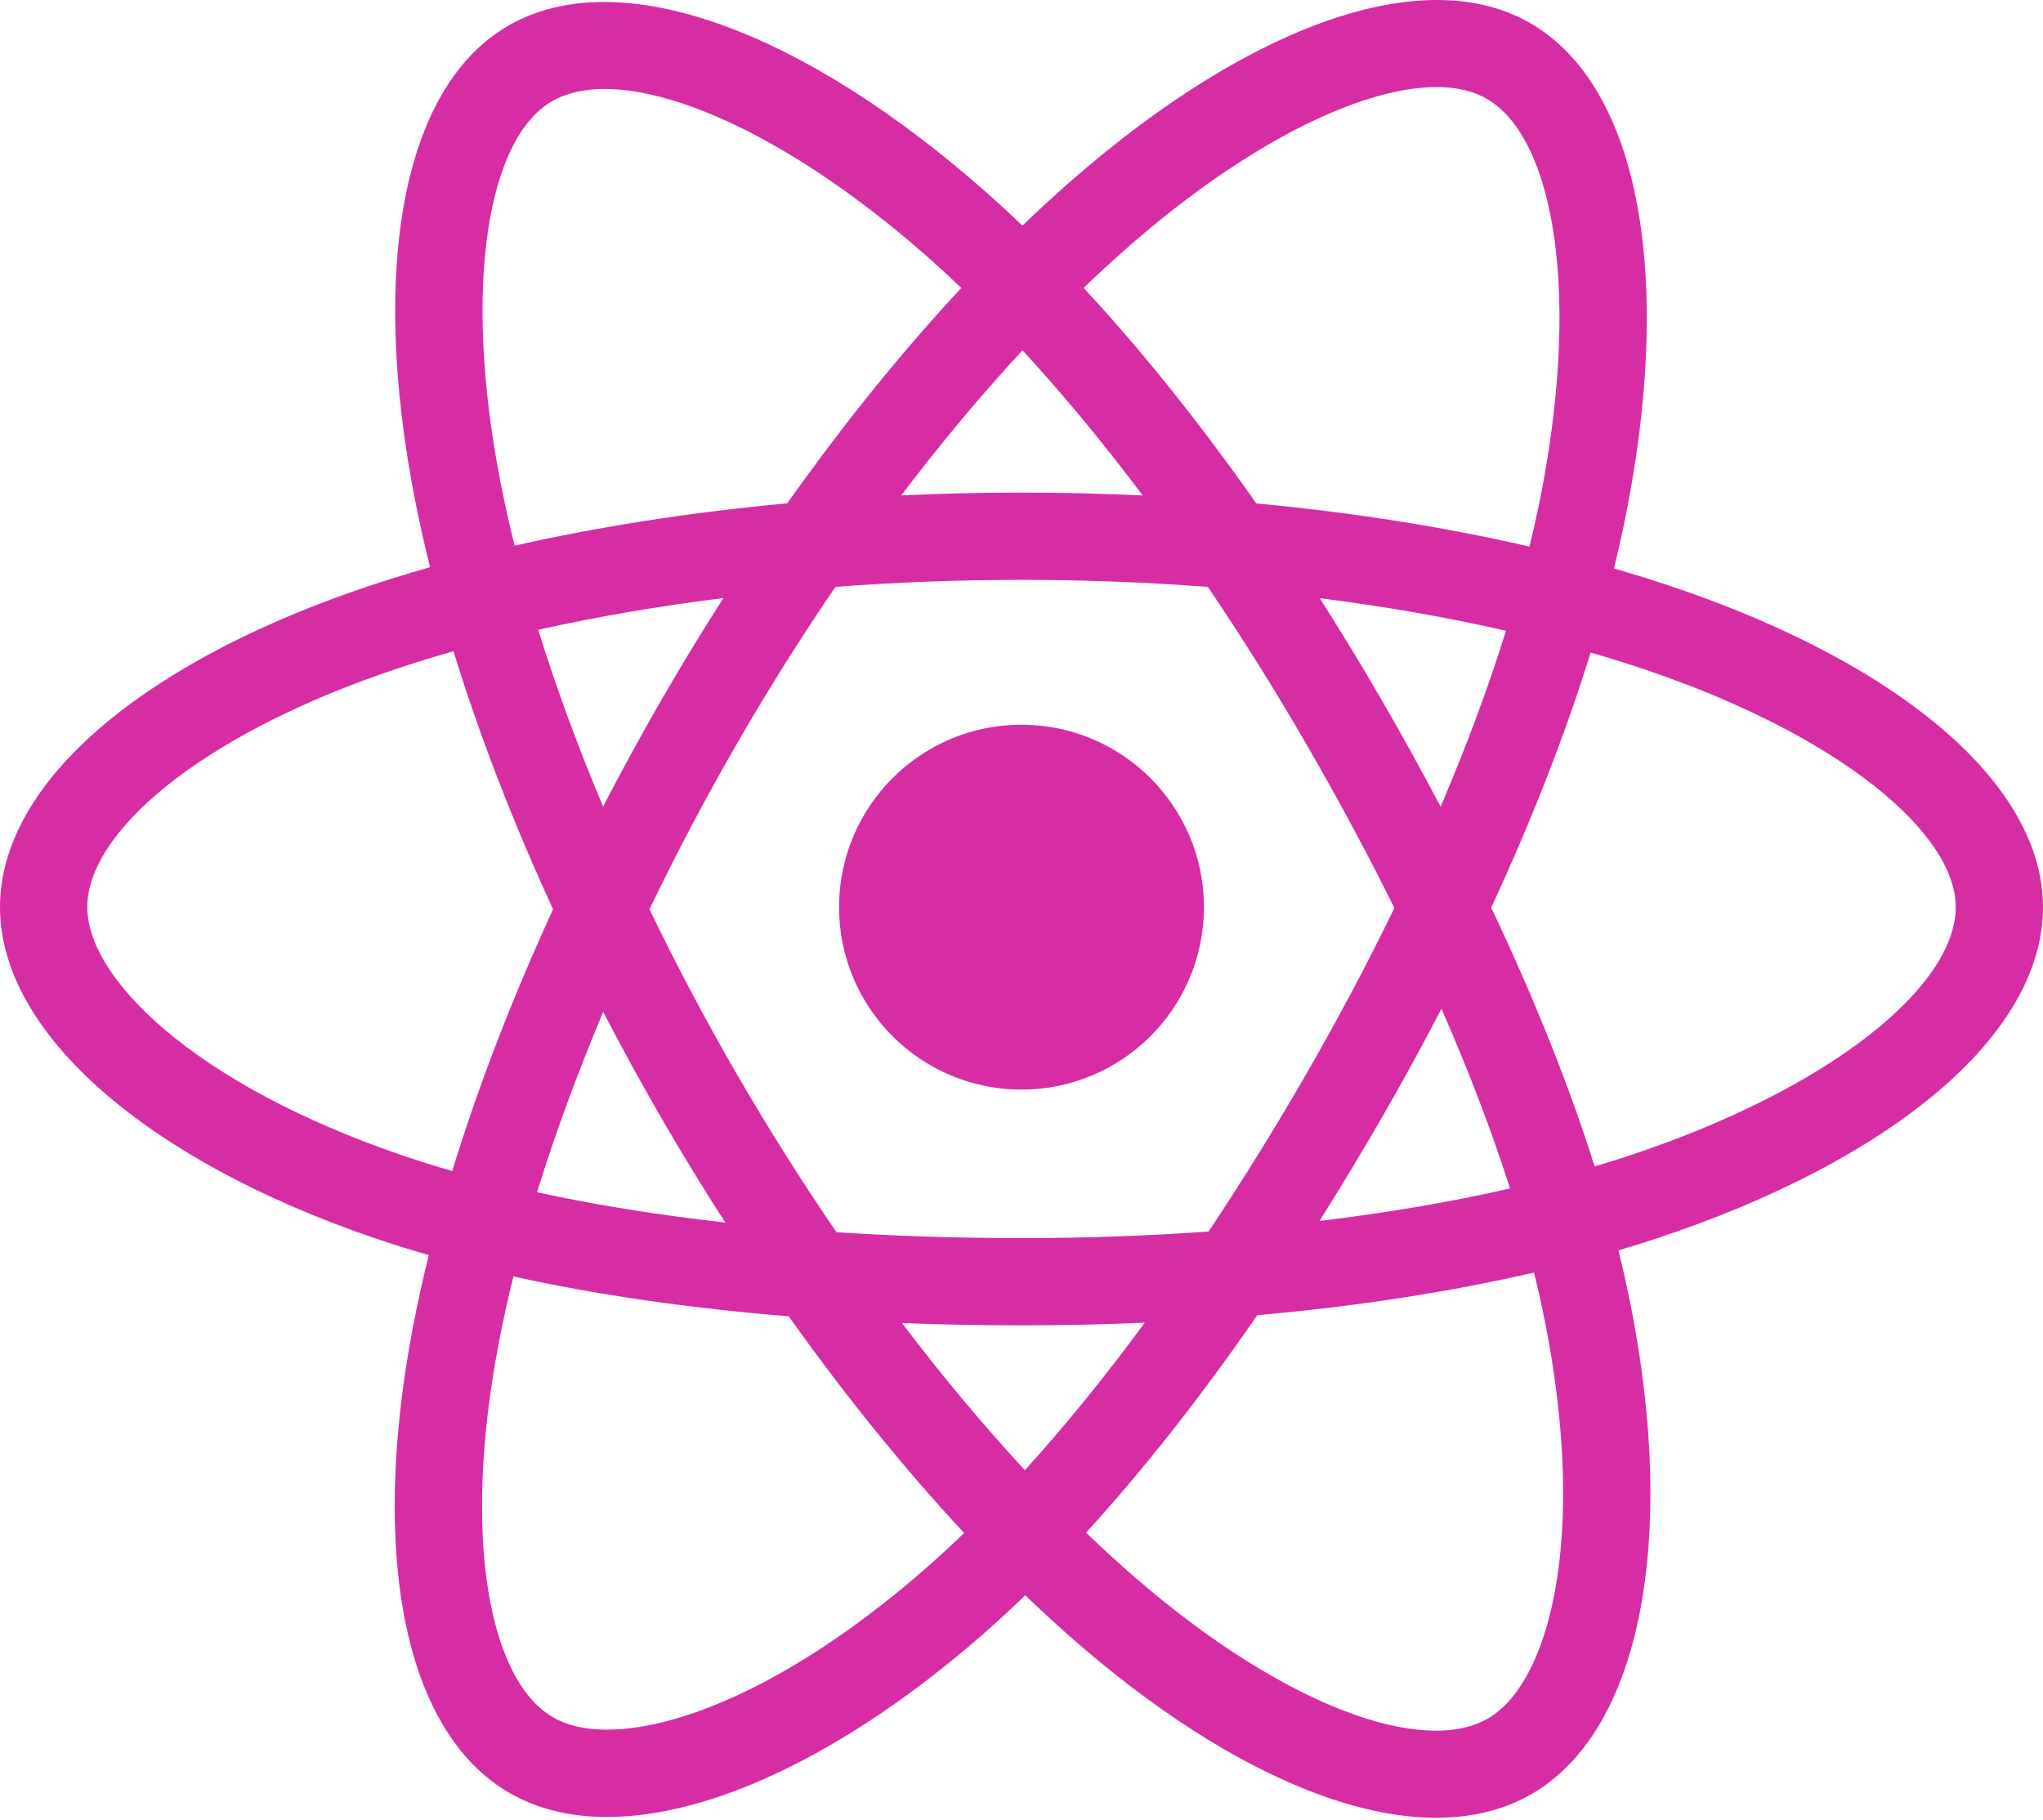
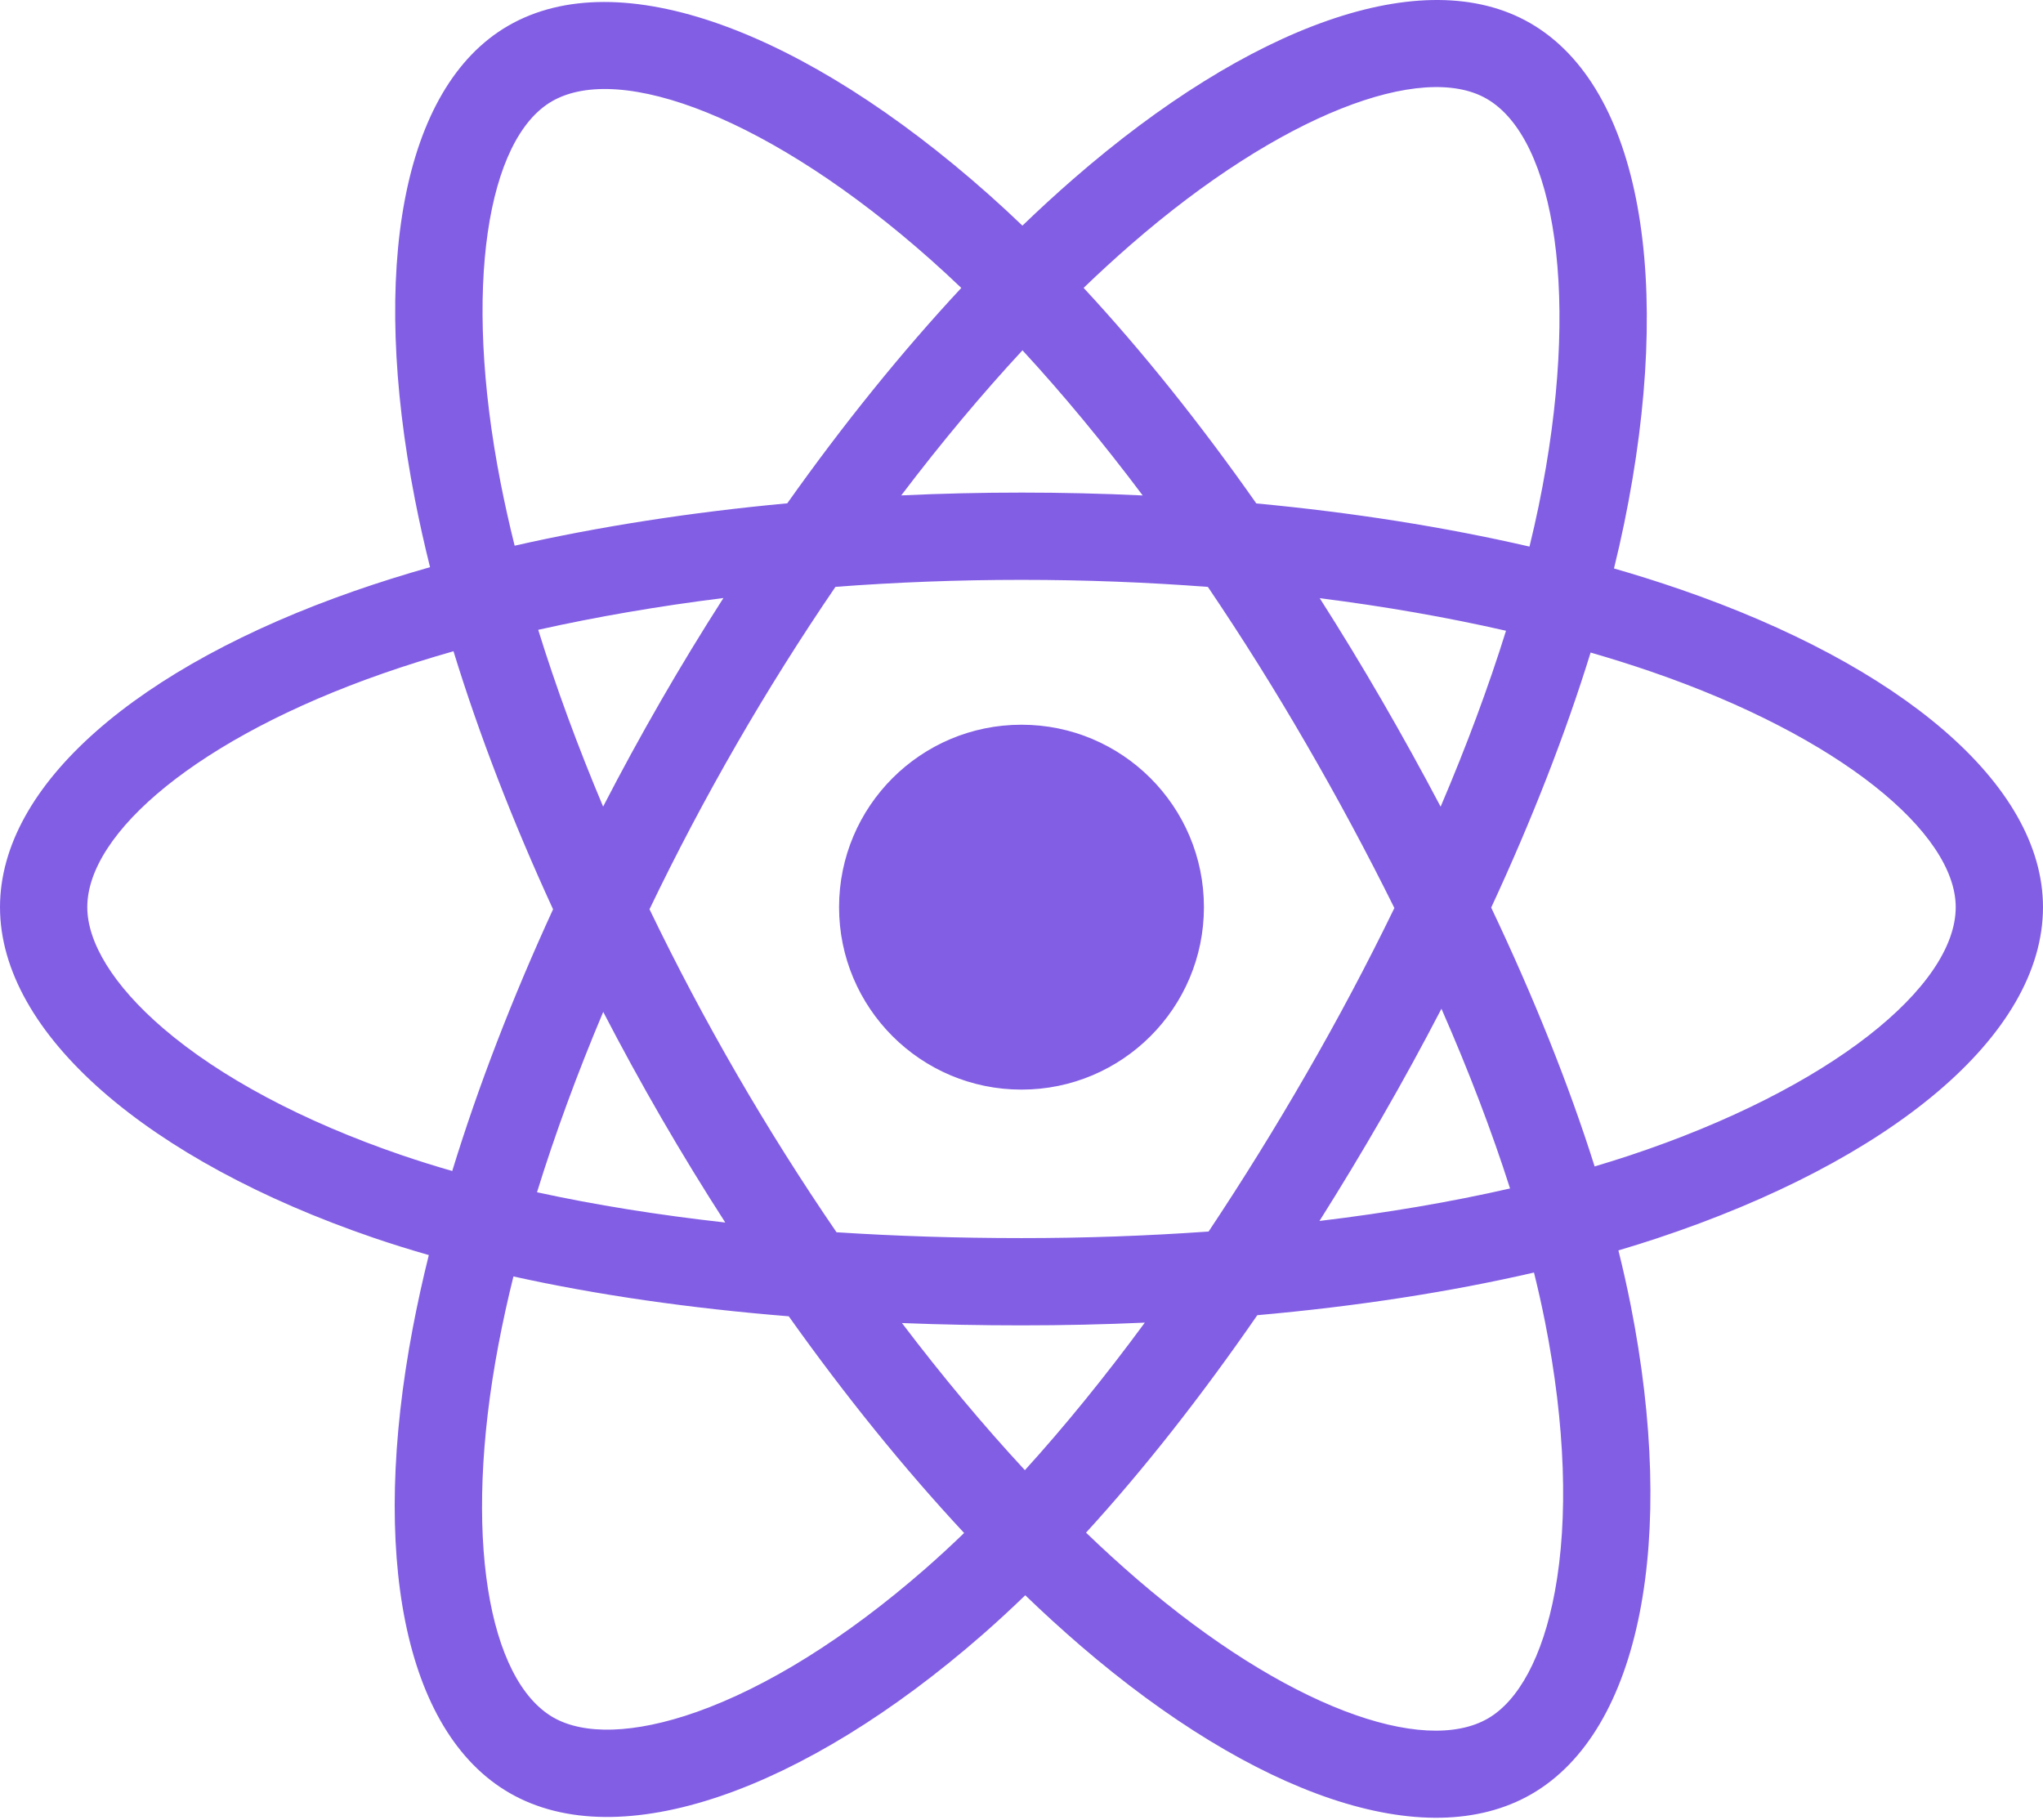
<svg xmlns="http://www.w3.org/2000/svg" aria-hidden="true" role="img" class="iconify iconify--logos" width="35.93" height="32" preserveAspectRatio="xMidYMid meet" viewBox="0 0 256 228">
-   <path fill="#d72da4" d="M210.483 73.824a171.49 171.49 0 0 0-8.24-2.597c.465-1.9.893-3.777 1.273-5.621c6.238-30.281 2.16-54.676-11.769-62.708c-13.355-7.7-35.196.329-57.254 19.526a171.23 171.23 0 0 0-6.375 5.848a155.866 155.866 0 0 0-4.241-3.917C100.759 3.829 77.587-4.822 63.673 3.233C50.33 10.957 46.379 33.89 51.995 62.588a170.974 170.974 0 0 0 1.892 8.48c-3.28.932-6.445 1.924-9.474 2.98C17.309 83.498 0 98.307 0 113.668c0 15.865 18.582 31.778 46.812 41.427a145.52 145.52 0 0 0 6.921 2.165a167.467 167.467 0 0 0-2.01 9.138c-5.354 28.2-1.173 50.591 12.134 58.266c13.744 7.926 36.812-.22 59.273-19.855a145.567 145.567 0 0 0 5.342-4.923a168.064 168.064 0 0 0 6.92 6.314c21.758 18.722 43.246 26.282 56.54 18.586c13.731-7.949 18.194-32.003 12.4-61.268a145.016 145.016 0 0 0-1.535-6.842c1.62-.48 3.21-.974 4.76-1.488c29.348-9.723 48.443-25.443 48.443-41.52c0-15.417-17.868-30.326-45.517-39.844Zm-6.365 70.984c-1.4.463-2.836.91-4.3 1.345c-3.24-10.257-7.612-21.163-12.963-32.432c5.106-11 9.31-21.767 12.459-31.957c2.619.758 5.16 1.557 7.61 2.4c23.69 8.156 38.14 20.213 38.14 29.504c0 9.896-15.606 22.743-40.946 31.14Zm-10.514 20.834c2.562 12.94 2.927 24.64 1.23 33.787c-1.524 8.219-4.59 13.698-8.382 15.893c-8.067 4.67-25.32-1.4-43.927-17.412a156.726 156.726 0 0 1-6.437-5.87c7.214-7.889 14.423-17.06 21.459-27.246c12.376-1.098 24.068-2.894 34.671-5.345a134.17 134.17 0 0 1 1.386 6.193ZM87.276 214.515c-7.882 2.783-14.16 2.863-17.955.675c-8.075-4.657-11.432-22.636-6.853-46.752a156.923 156.923 0 0 1 1.869-8.499c10.486 2.32 22.093 3.988 34.498 4.994c7.084 9.967 14.501 19.128 21.976 27.15a134.668 134.668 0 0 1-4.877 4.492c-9.933 8.682-19.886 14.842-28.658 17.94ZM50.35 144.747c-12.483-4.267-22.792-9.812-29.858-15.863c-6.35-5.437-9.555-10.836-9.555-15.216c0-9.322 13.897-21.212 37.076-29.293c2.813-.98 5.757-1.905 8.812-2.773c3.204 10.42 7.406 21.315 12.477 32.332c-5.137 11.18-9.399 22.249-12.634 32.792a134.718 134.718 0 0 1-6.318-1.979Zm12.378-84.26c-4.811-24.587-1.616-43.134 6.425-47.789c8.564-4.958 27.502 2.111 47.463 19.835a144.318 144.318 0 0 1 3.841 3.545c-7.438 7.987-14.787 17.08-21.808 26.988c-12.04 1.116-23.565 2.908-34.161 5.309a160.342 160.342 0 0 1-1.76-7.887Zm110.427 27.268a347.8 347.8 0 0 0-7.785-12.803c8.168 1.033 15.994 2.404 23.343 4.08c-2.206 7.072-4.956 14.465-8.193 22.045a381.151 381.151 0 0 0-7.365-13.322Zm-45.032-43.861c5.044 5.465 10.096 11.566 15.065 18.186a322.04 322.04 0 0 0-30.257-.006c4.974-6.559 10.069-12.652 15.192-18.18ZM82.802 87.83a323.167 323.167 0 0 0-7.227 13.238c-3.184-7.553-5.909-14.98-8.134-22.152c7.304-1.634 15.093-2.97 23.209-3.984a321.524 321.524 0 0 0-7.848 12.897Zm8.081 65.352c-8.385-.936-16.291-2.203-23.593-3.793c2.26-7.3 5.045-14.885 8.298-22.6a321.187 321.187 0 0 0 7.257 13.246c2.594 4.48 5.28 8.868 8.038 13.147Zm37.542 31.03c-5.184-5.592-10.354-11.779-15.403-18.433c4.902.192 9.899.29 14.978.29c5.218 0 10.376-.117 15.453-.343c-4.985 6.774-10.018 12.97-15.028 18.486Zm52.198-57.817c3.422 7.8 6.306 15.345 8.596 22.52c-7.422 1.694-15.436 3.058-23.88 4.071a382.417 382.417 0 0 0 7.859-13.026a347.403 347.403 0 0 0 7.425-13.565Zm-16.898 8.101a358.557 358.557 0 0 1-12.281 19.815a329.4 329.4 0 0 1-23.444.823c-7.967 0-15.716-.248-23.178-.732a310.202 310.202 0 0 1-12.513-19.846h.001a307.41 307.41 0 0 1-10.923-20.627a310.278 310.278 0 0 1 10.89-20.637l-.001.001a307.318 307.318 0 0 1 12.413-19.761c7.613-.576 15.42-.876 23.31-.876H128c7.926 0 15.743.303 23.354.883a329.357 329.357 0 0 1 12.335 19.695a358.489 358.489 0 0 1 11.036 20.54a329.472 329.472 0 0 1-11 20.722Zm22.56-122.124c8.572 4.944 11.906 24.881 6.52 51.026c-.344 1.668-.73 3.367-1.15 5.09c-10.622-2.452-22.155-4.275-34.23-5.408c-7.034-10.017-14.323-19.124-21.64-27.008a160.789 160.789 0 0 1 5.888-5.4c18.9-16.447 36.564-22.941 44.612-18.3ZM128 90.808c12.625 0 22.86 10.235 22.86 22.86s-10.235 22.86-22.86 22.86s-22.86-10.235-22.86-22.86s10.235-22.86 22.86-22.86Z" />
+   <path fill="#825EE4" d="M210.483 73.824a171.49 171.49 0 0 0-8.24-2.597c.465-1.9.893-3.777 1.273-5.621c6.238-30.281 2.16-54.676-11.769-62.708c-13.355-7.7-35.196.329-57.254 19.526a171.23 171.23 0 0 0-6.375 5.848a155.866 155.866 0 0 0-4.241-3.917C100.759 3.829 77.587-4.822 63.673 3.233C50.33 10.957 46.379 33.89 51.995 62.588a170.974 170.974 0 0 0 1.892 8.48c-3.28.932-6.445 1.924-9.474 2.98C17.309 83.498 0 98.307 0 113.668c0 15.865 18.582 31.778 46.812 41.427a145.52 145.52 0 0 0 6.921 2.165a167.467 167.467 0 0 0-2.01 9.138c-5.354 28.2-1.173 50.591 12.134 58.266c13.744 7.926 36.812-.22 59.273-19.855a145.567 145.567 0 0 0 5.342-4.923a168.064 168.064 0 0 0 6.92 6.314c21.758 18.722 43.246 26.282 56.54 18.586c13.731-7.949 18.194-32.003 12.4-61.268a145.016 145.016 0 0 0-1.535-6.842c1.62-.48 3.21-.974 4.76-1.488c29.348-9.723 48.443-25.443 48.443-41.52c0-15.417-17.868-30.326-45.517-39.844Zm-6.365 70.984c-1.4.463-2.836.91-4.3 1.345c-3.24-10.257-7.612-21.163-12.963-32.432c5.106-11 9.31-21.767 12.459-31.957c2.619.758 5.16 1.557 7.61 2.4c23.69 8.156 38.14 20.213 38.14 29.504c0 9.896-15.606 22.743-40.946 31.14Zm-10.514 20.834c2.562 12.94 2.927 24.64 1.23 33.787c-1.524 8.219-4.59 13.698-8.382 15.893c-8.067 4.67-25.32-1.4-43.927-17.412a156.726 156.726 0 0 1-6.437-5.87c7.214-7.889 14.423-17.06 21.459-27.246c12.376-1.098 24.068-2.894 34.671-5.345a134.17 134.17 0 0 1 1.386 6.193ZM87.276 214.515c-7.882 2.783-14.16 2.863-17.955.675c-8.075-4.657-11.432-22.636-6.853-46.752a156.923 156.923 0 0 1 1.869-8.499c10.486 2.32 22.093 3.988 34.498 4.994c7.084 9.967 14.501 19.128 21.976 27.15a134.668 134.668 0 0 1-4.877 4.492c-9.933 8.682-19.886 14.842-28.658 17.94ZM50.35 144.747c-12.483-4.267-22.792-9.812-29.858-15.863c-6.35-5.437-9.555-10.836-9.555-15.216c0-9.322 13.897-21.212 37.076-29.293c2.813-.98 5.757-1.905 8.812-2.773c3.204 10.42 7.406 21.315 12.477 32.332c-5.137 11.18-9.399 22.249-12.634 32.792a134.718 134.718 0 0 1-6.318-1.979Zm12.378-84.26c-4.811-24.587-1.616-43.134 6.425-47.789c8.564-4.958 27.502 2.111 47.463 19.835a144.318 144.318 0 0 1 3.841 3.545c-7.438 7.987-14.787 17.08-21.808 26.988c-12.04 1.116-23.565 2.908-34.161 5.309a160.342 160.342 0 0 1-1.76-7.887Zm110.427 27.268a347.8 347.8 0 0 0-7.785-12.803c8.168 1.033 15.994 2.404 23.343 4.08c-2.206 7.072-4.956 14.465-8.193 22.045a381.151 381.151 0 0 0-7.365-13.322Zm-45.032-43.861c5.044 5.465 10.096 11.566 15.065 18.186a322.04 322.04 0 0 0-30.257-.006c4.974-6.559 10.069-12.652 15.192-18.18ZM82.802 87.83a323.167 323.167 0 0 0-7.227 13.238c-3.184-7.553-5.909-14.98-8.134-22.152c7.304-1.634 15.093-2.97 23.209-3.984a321.524 321.524 0 0 0-7.848 12.897Zm8.081 65.352c-8.385-.936-16.291-2.203-23.593-3.793c2.26-7.3 5.045-14.885 8.298-22.6a321.187 321.187 0 0 0 7.257 13.246c2.594 4.48 5.28 8.868 8.038 13.147Zm37.542 31.03c-5.184-5.592-10.354-11.779-15.403-18.433c4.902.192 9.899.29 14.978.29c5.218 0 10.376-.117 15.453-.343c-4.985 6.774-10.018 12.97-15.028 18.486Zm52.198-57.817c3.422 7.8 6.306 15.345 8.596 22.52c-7.422 1.694-15.436 3.058-23.88 4.071a382.417 382.417 0 0 0 7.859-13.026a347.403 347.403 0 0 0 7.425-13.565Zm-16.898 8.101a358.557 358.557 0 0 1-12.281 19.815a329.4 329.4 0 0 1-23.444.823c-7.967 0-15.716-.248-23.178-.732a310.202 310.202 0 0 1-12.513-19.846h.001a307.41 307.41 0 0 1-10.923-20.627a310.278 310.278 0 0 1 10.89-20.637l-.001.001a307.318 307.318 0 0 1 12.413-19.761c7.613-.576 15.42-.876 23.31-.876H128c7.926 0 15.743.303 23.354.883a329.357 329.357 0 0 1 12.335 19.695a358.489 358.489 0 0 1 11.036 20.54a329.472 329.472 0 0 1-11 20.722Zm22.56-122.124c8.572 4.944 11.906 24.881 6.52 51.026c-.344 1.668-.73 3.367-1.15 5.09c-10.622-2.452-22.155-4.275-34.23-5.408c-7.034-10.017-14.323-19.124-21.64-27.008a160.789 160.789 0 0 1 5.888-5.4c18.9-16.447 36.564-22.941 44.612-18.3ZM128 90.808c12.625 0 22.86 10.235 22.86 22.86s-10.235 22.86-22.86 22.86s-22.86-10.235-22.86-22.86s10.235-22.86 22.86-22.86Z" />
</svg>
